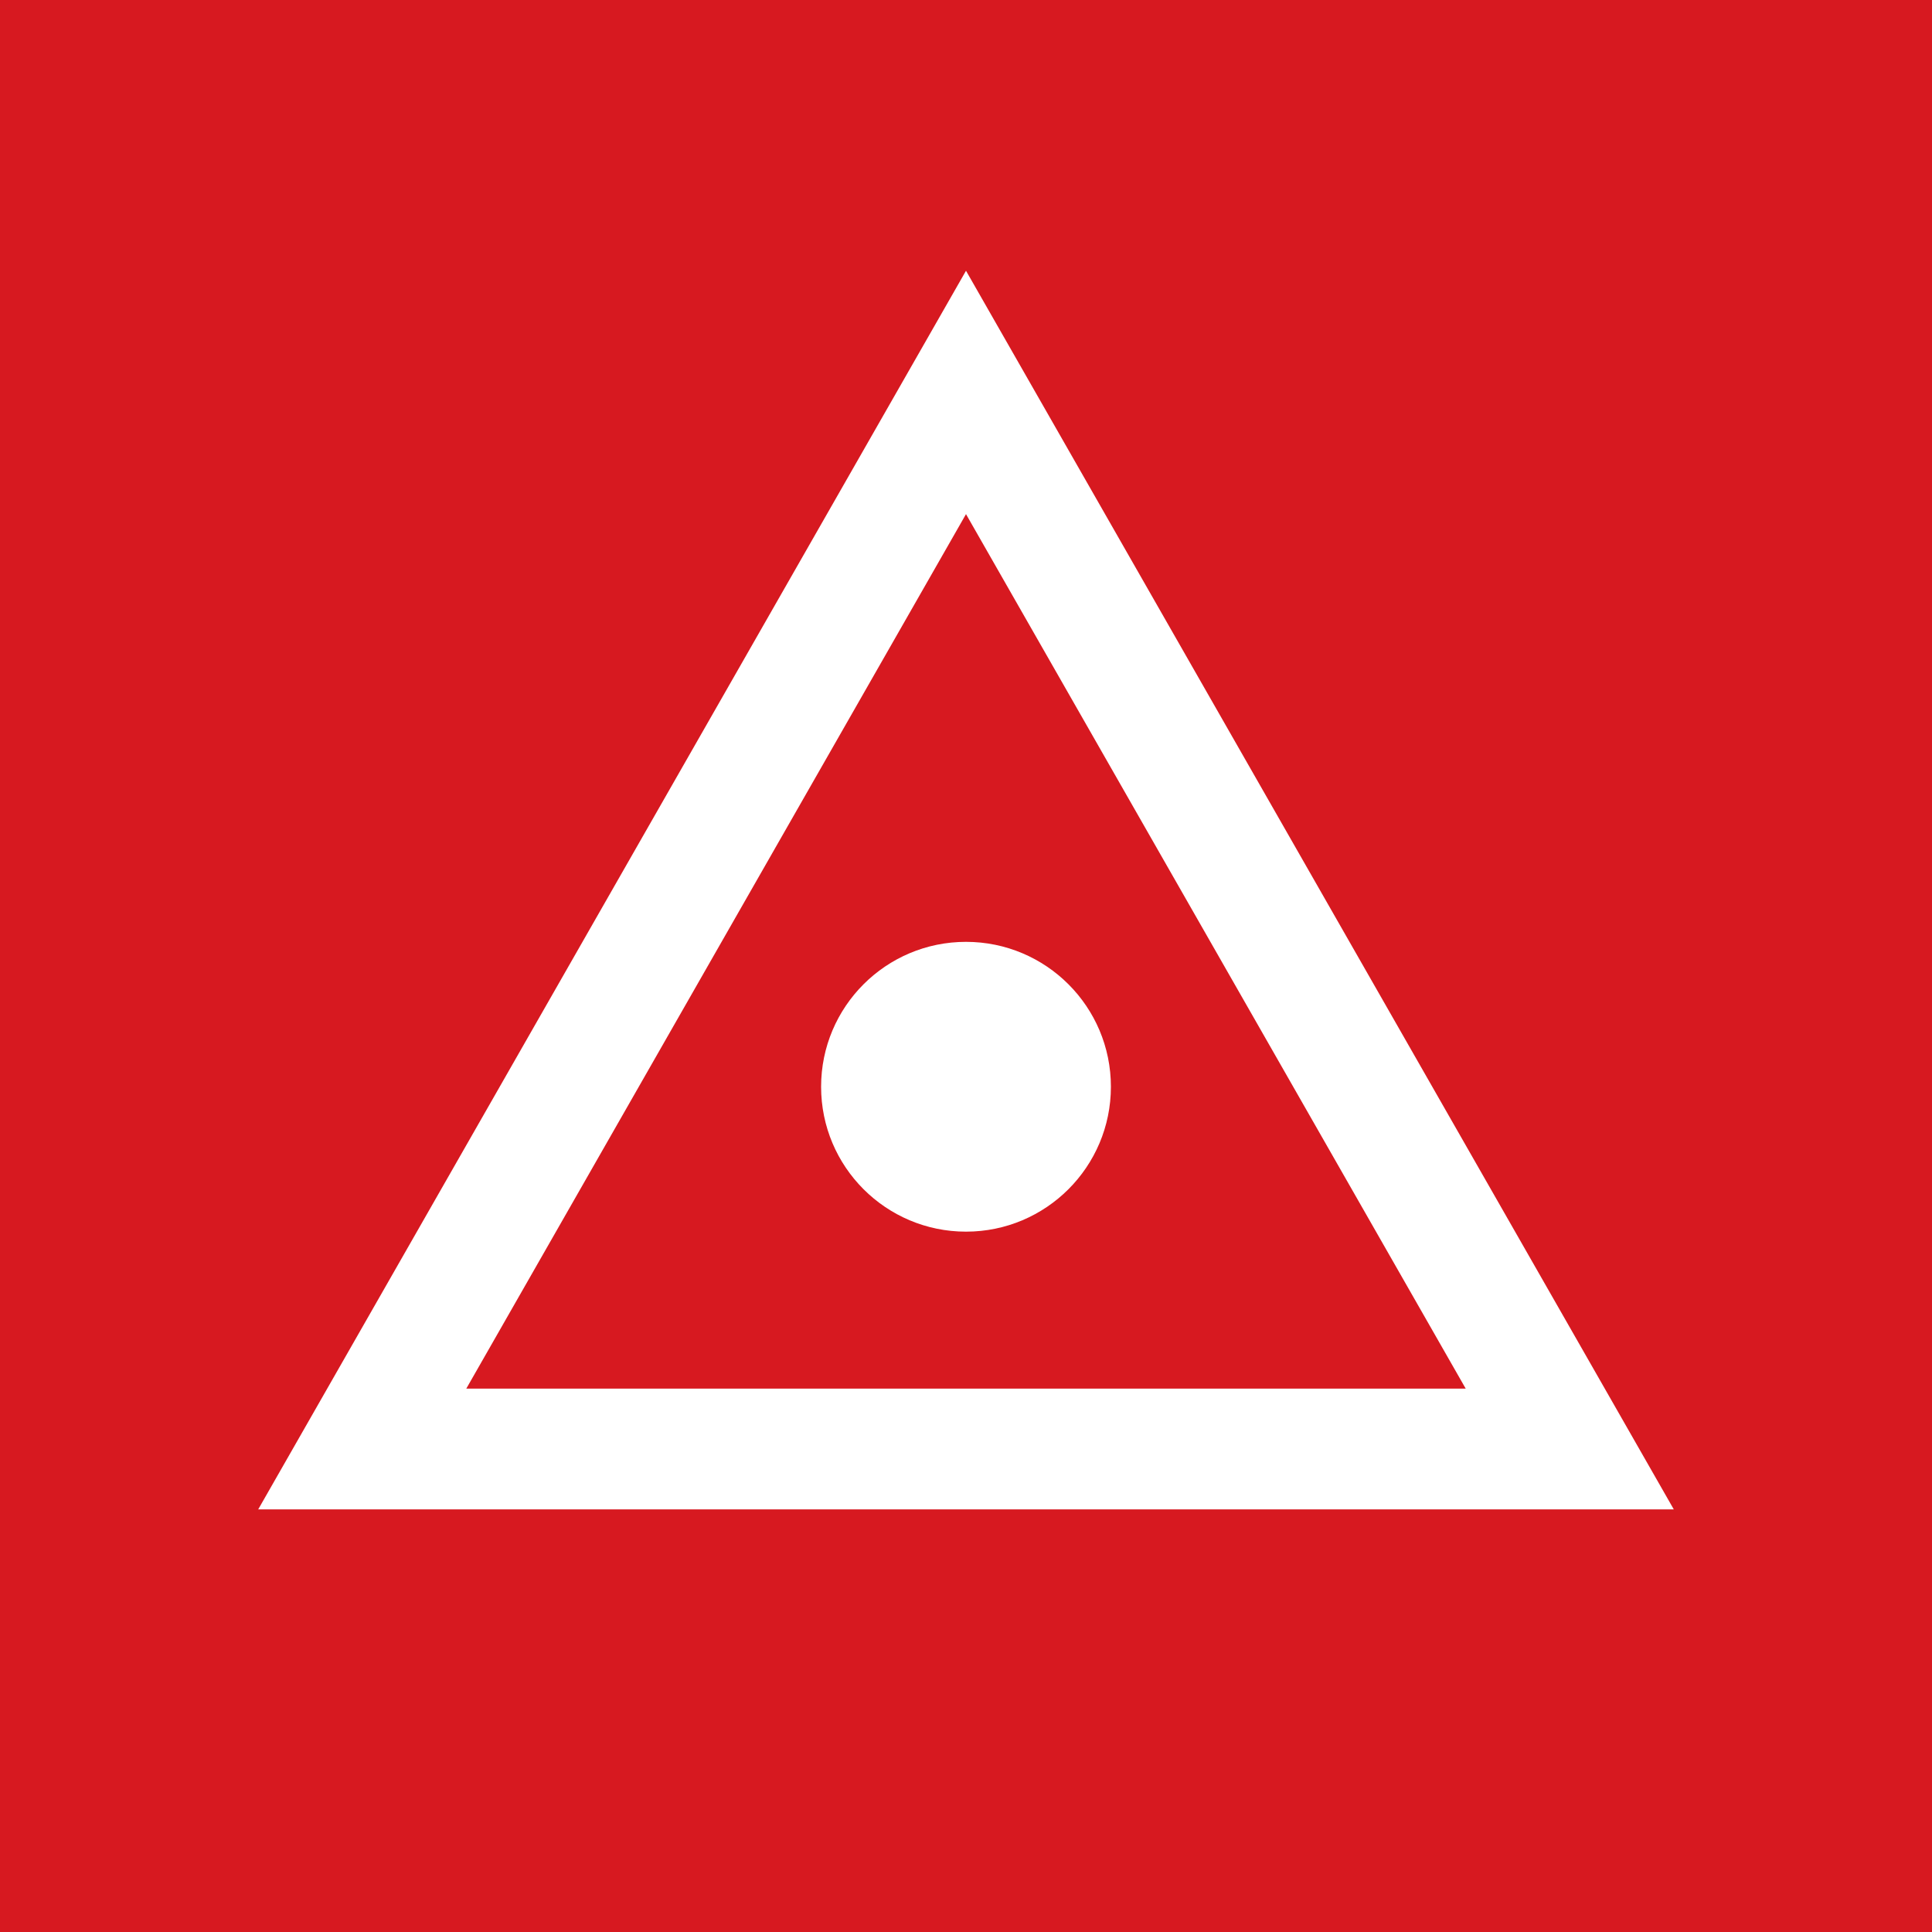
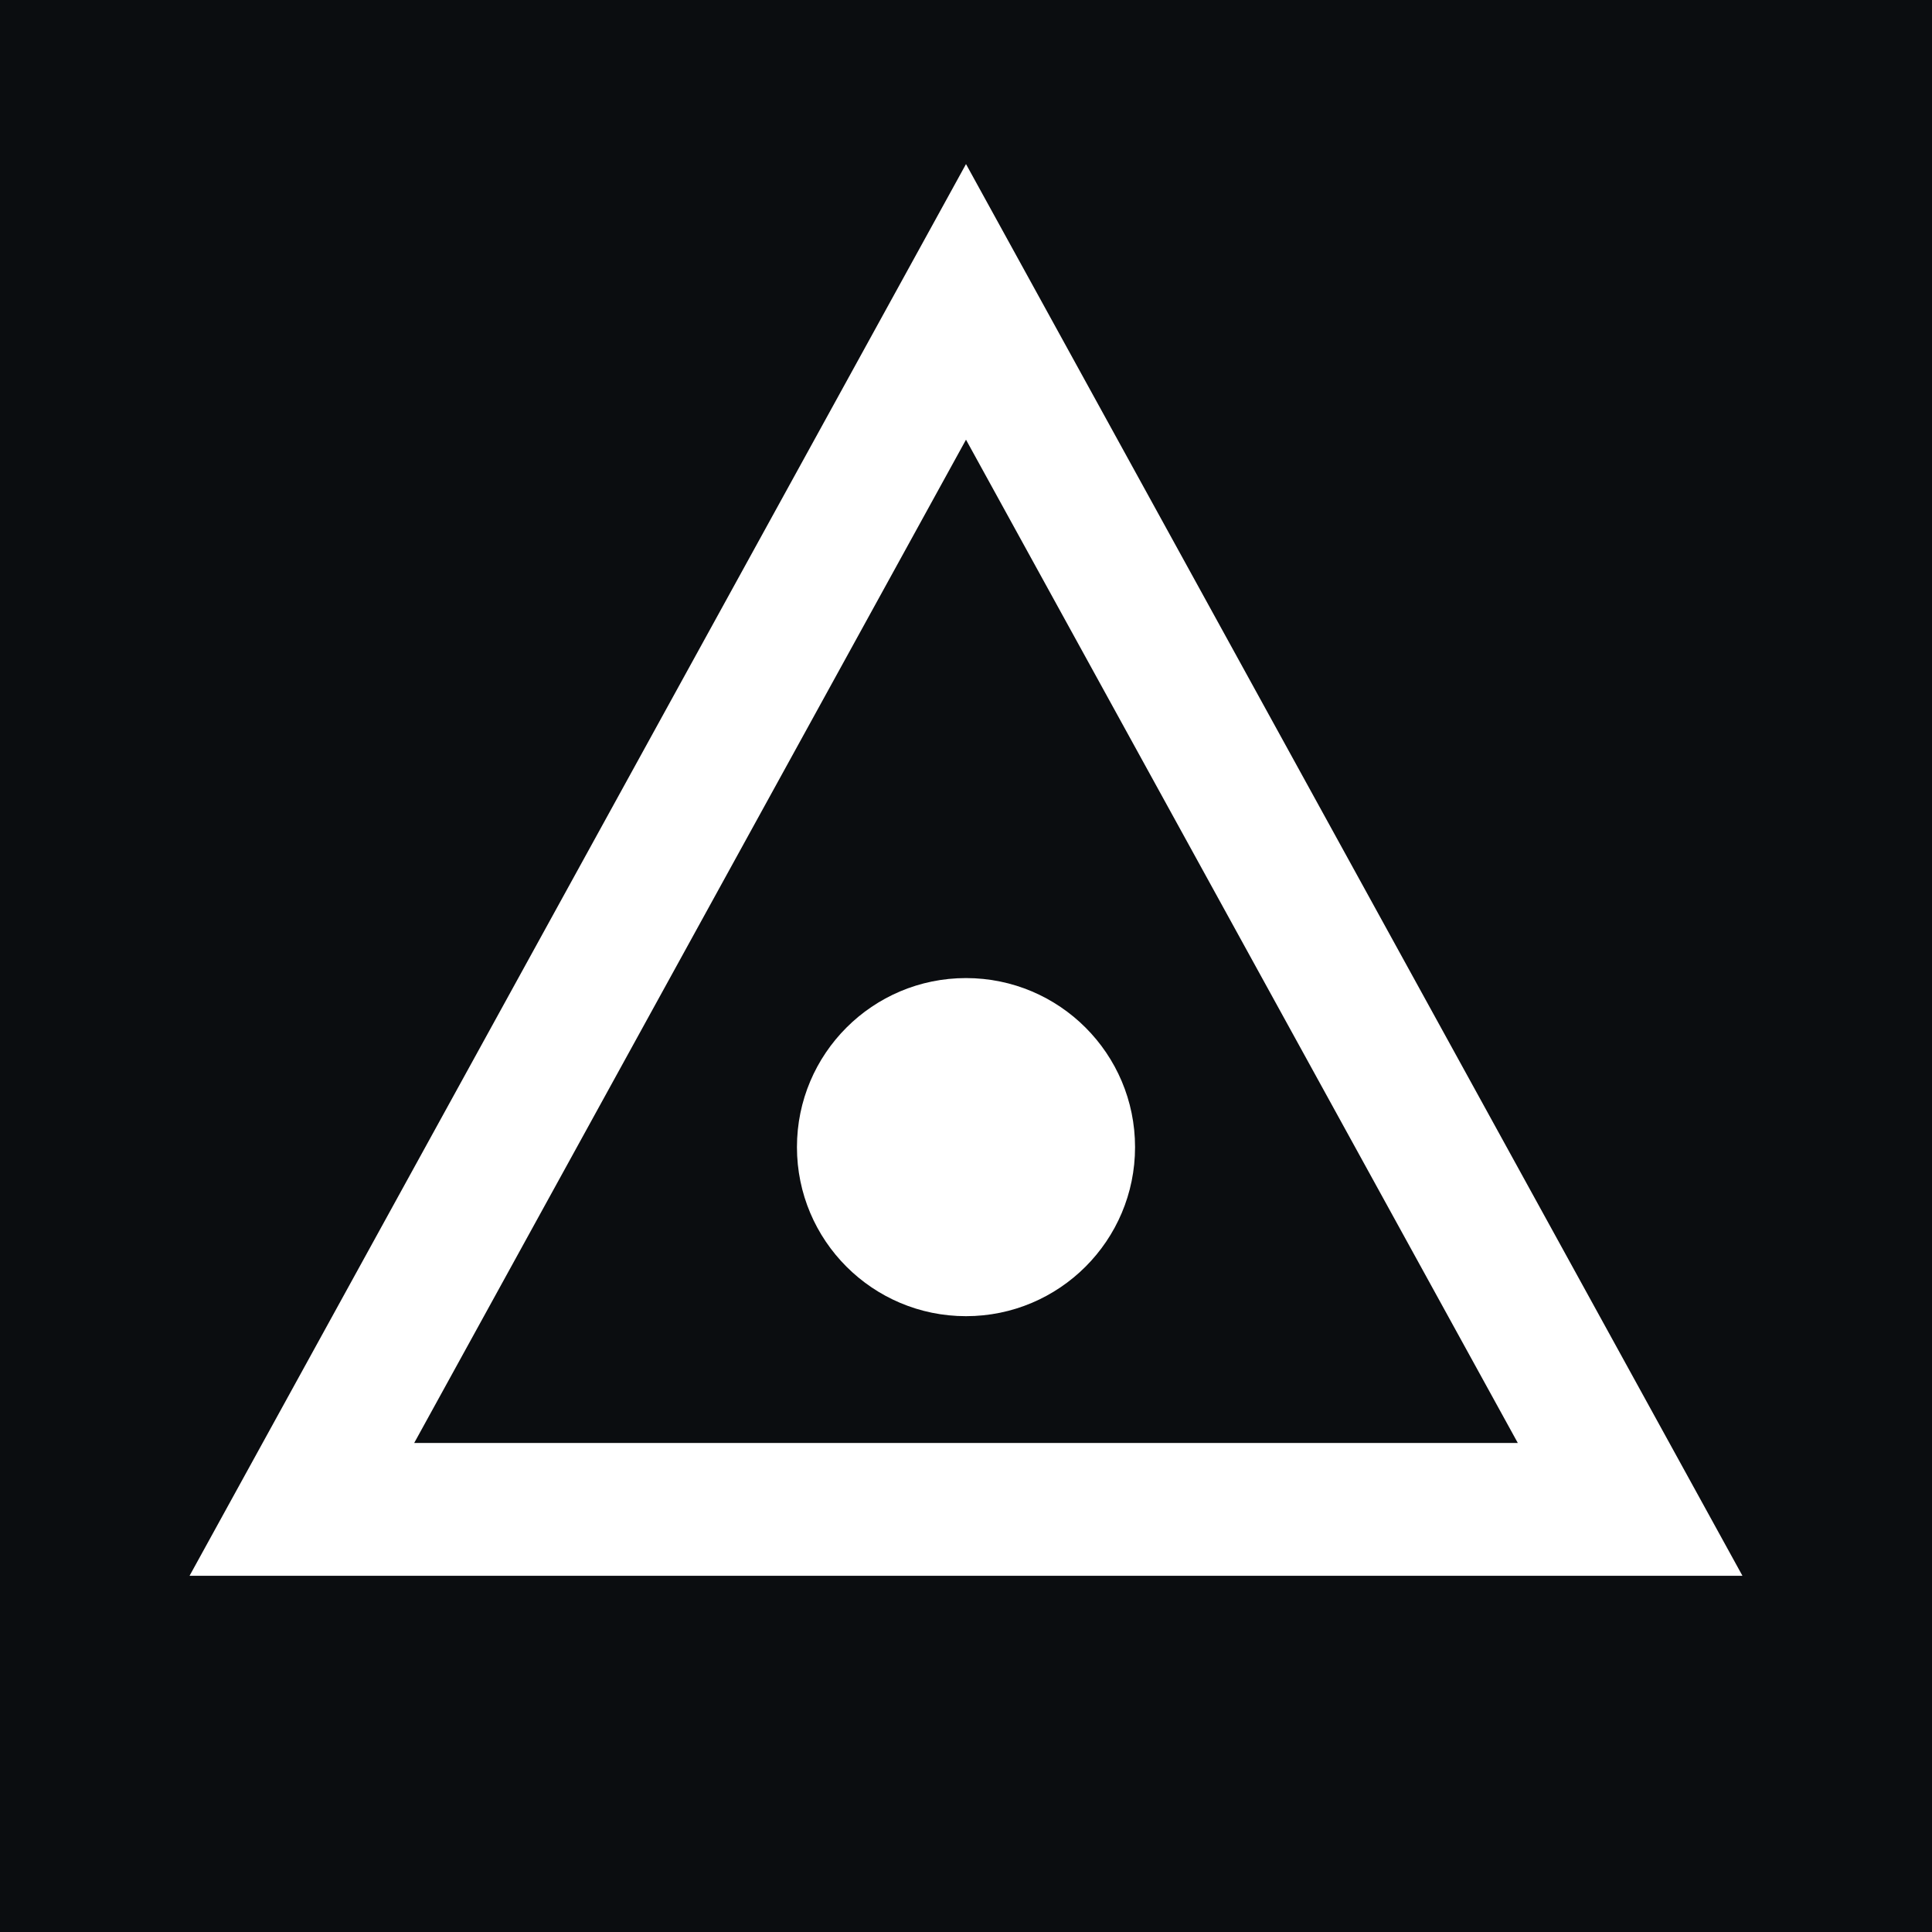
<svg xmlns="http://www.w3.org/2000/svg" viewBox="0 0 32 32">
-   <rect width="32" height="32" fill="#D71920" />
-   <path d="M16 6.5 26 24H6z" fill="none" stroke="#fff" stroke-width="2" />
-   <circle cx="16" cy="18" r="2.4" fill="#fff" />
+   <rect width="32" height="32" fill="#0B0D10" />
+   <path d="M16 5 27 25H5z" fill="none" stroke="#fff" stroke-width="2.2" />
+   <circle cx="16" cy="19" r="2.8" fill="#fff" />
</svg>
